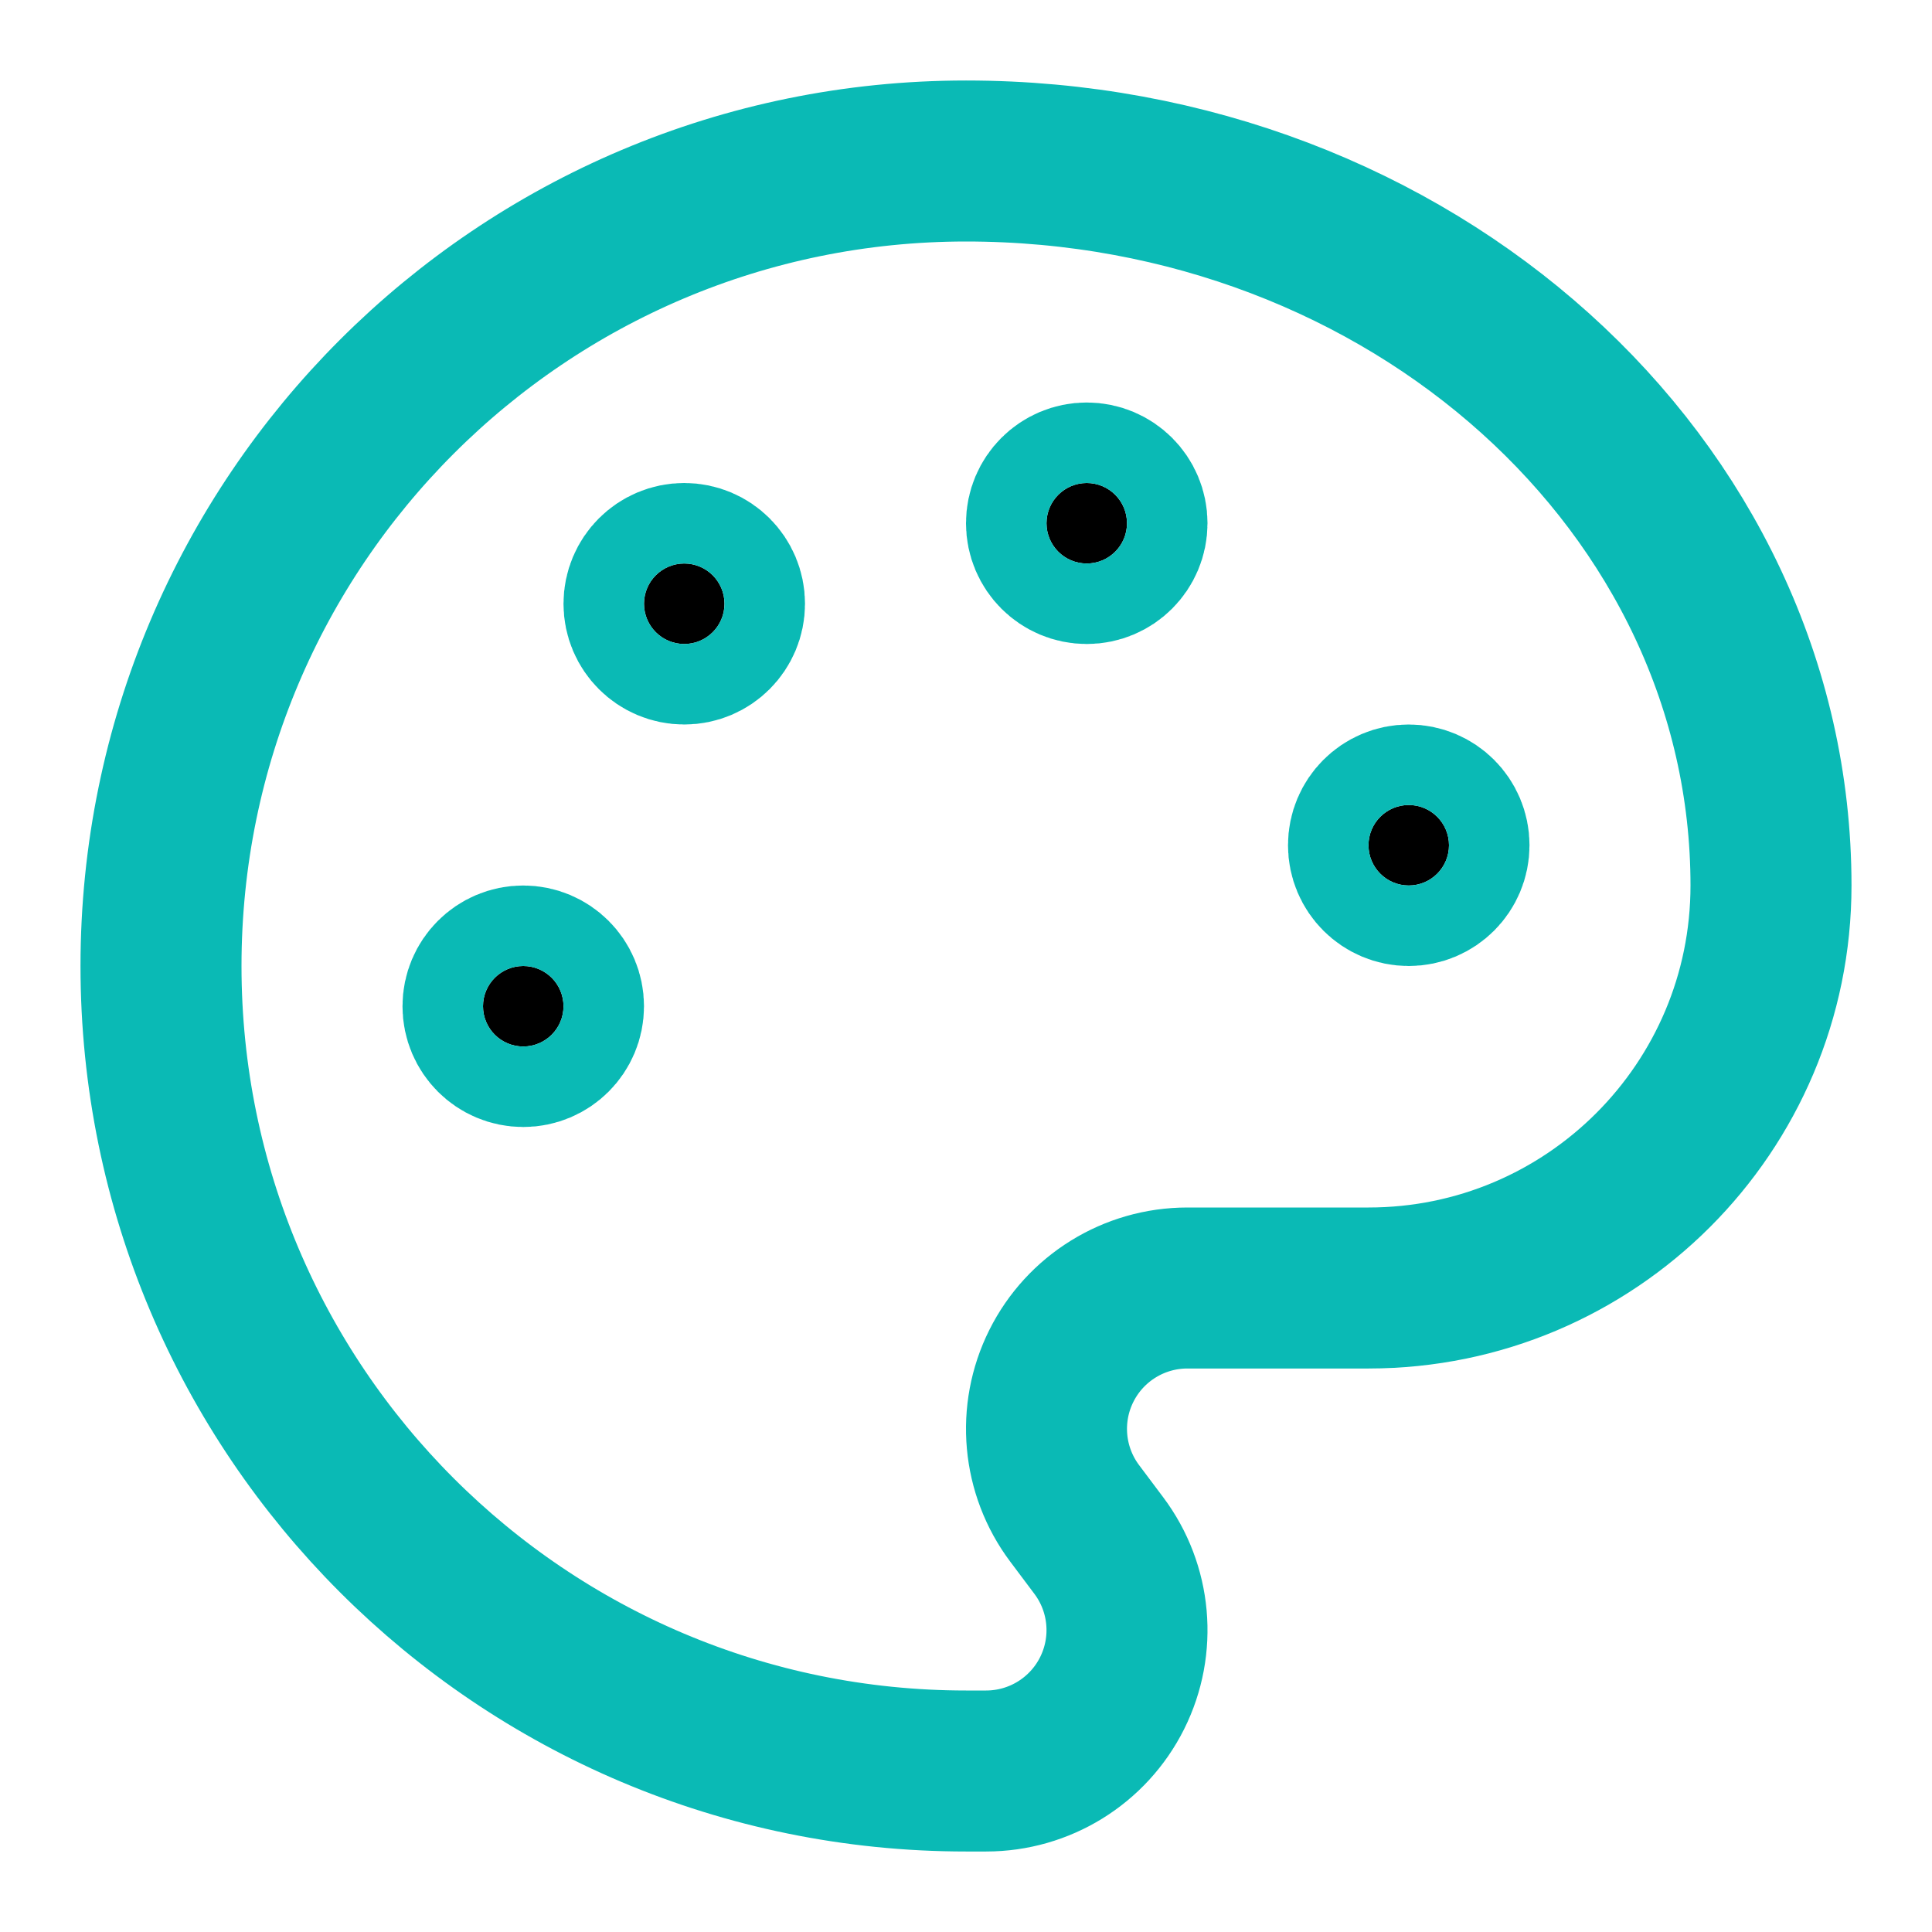
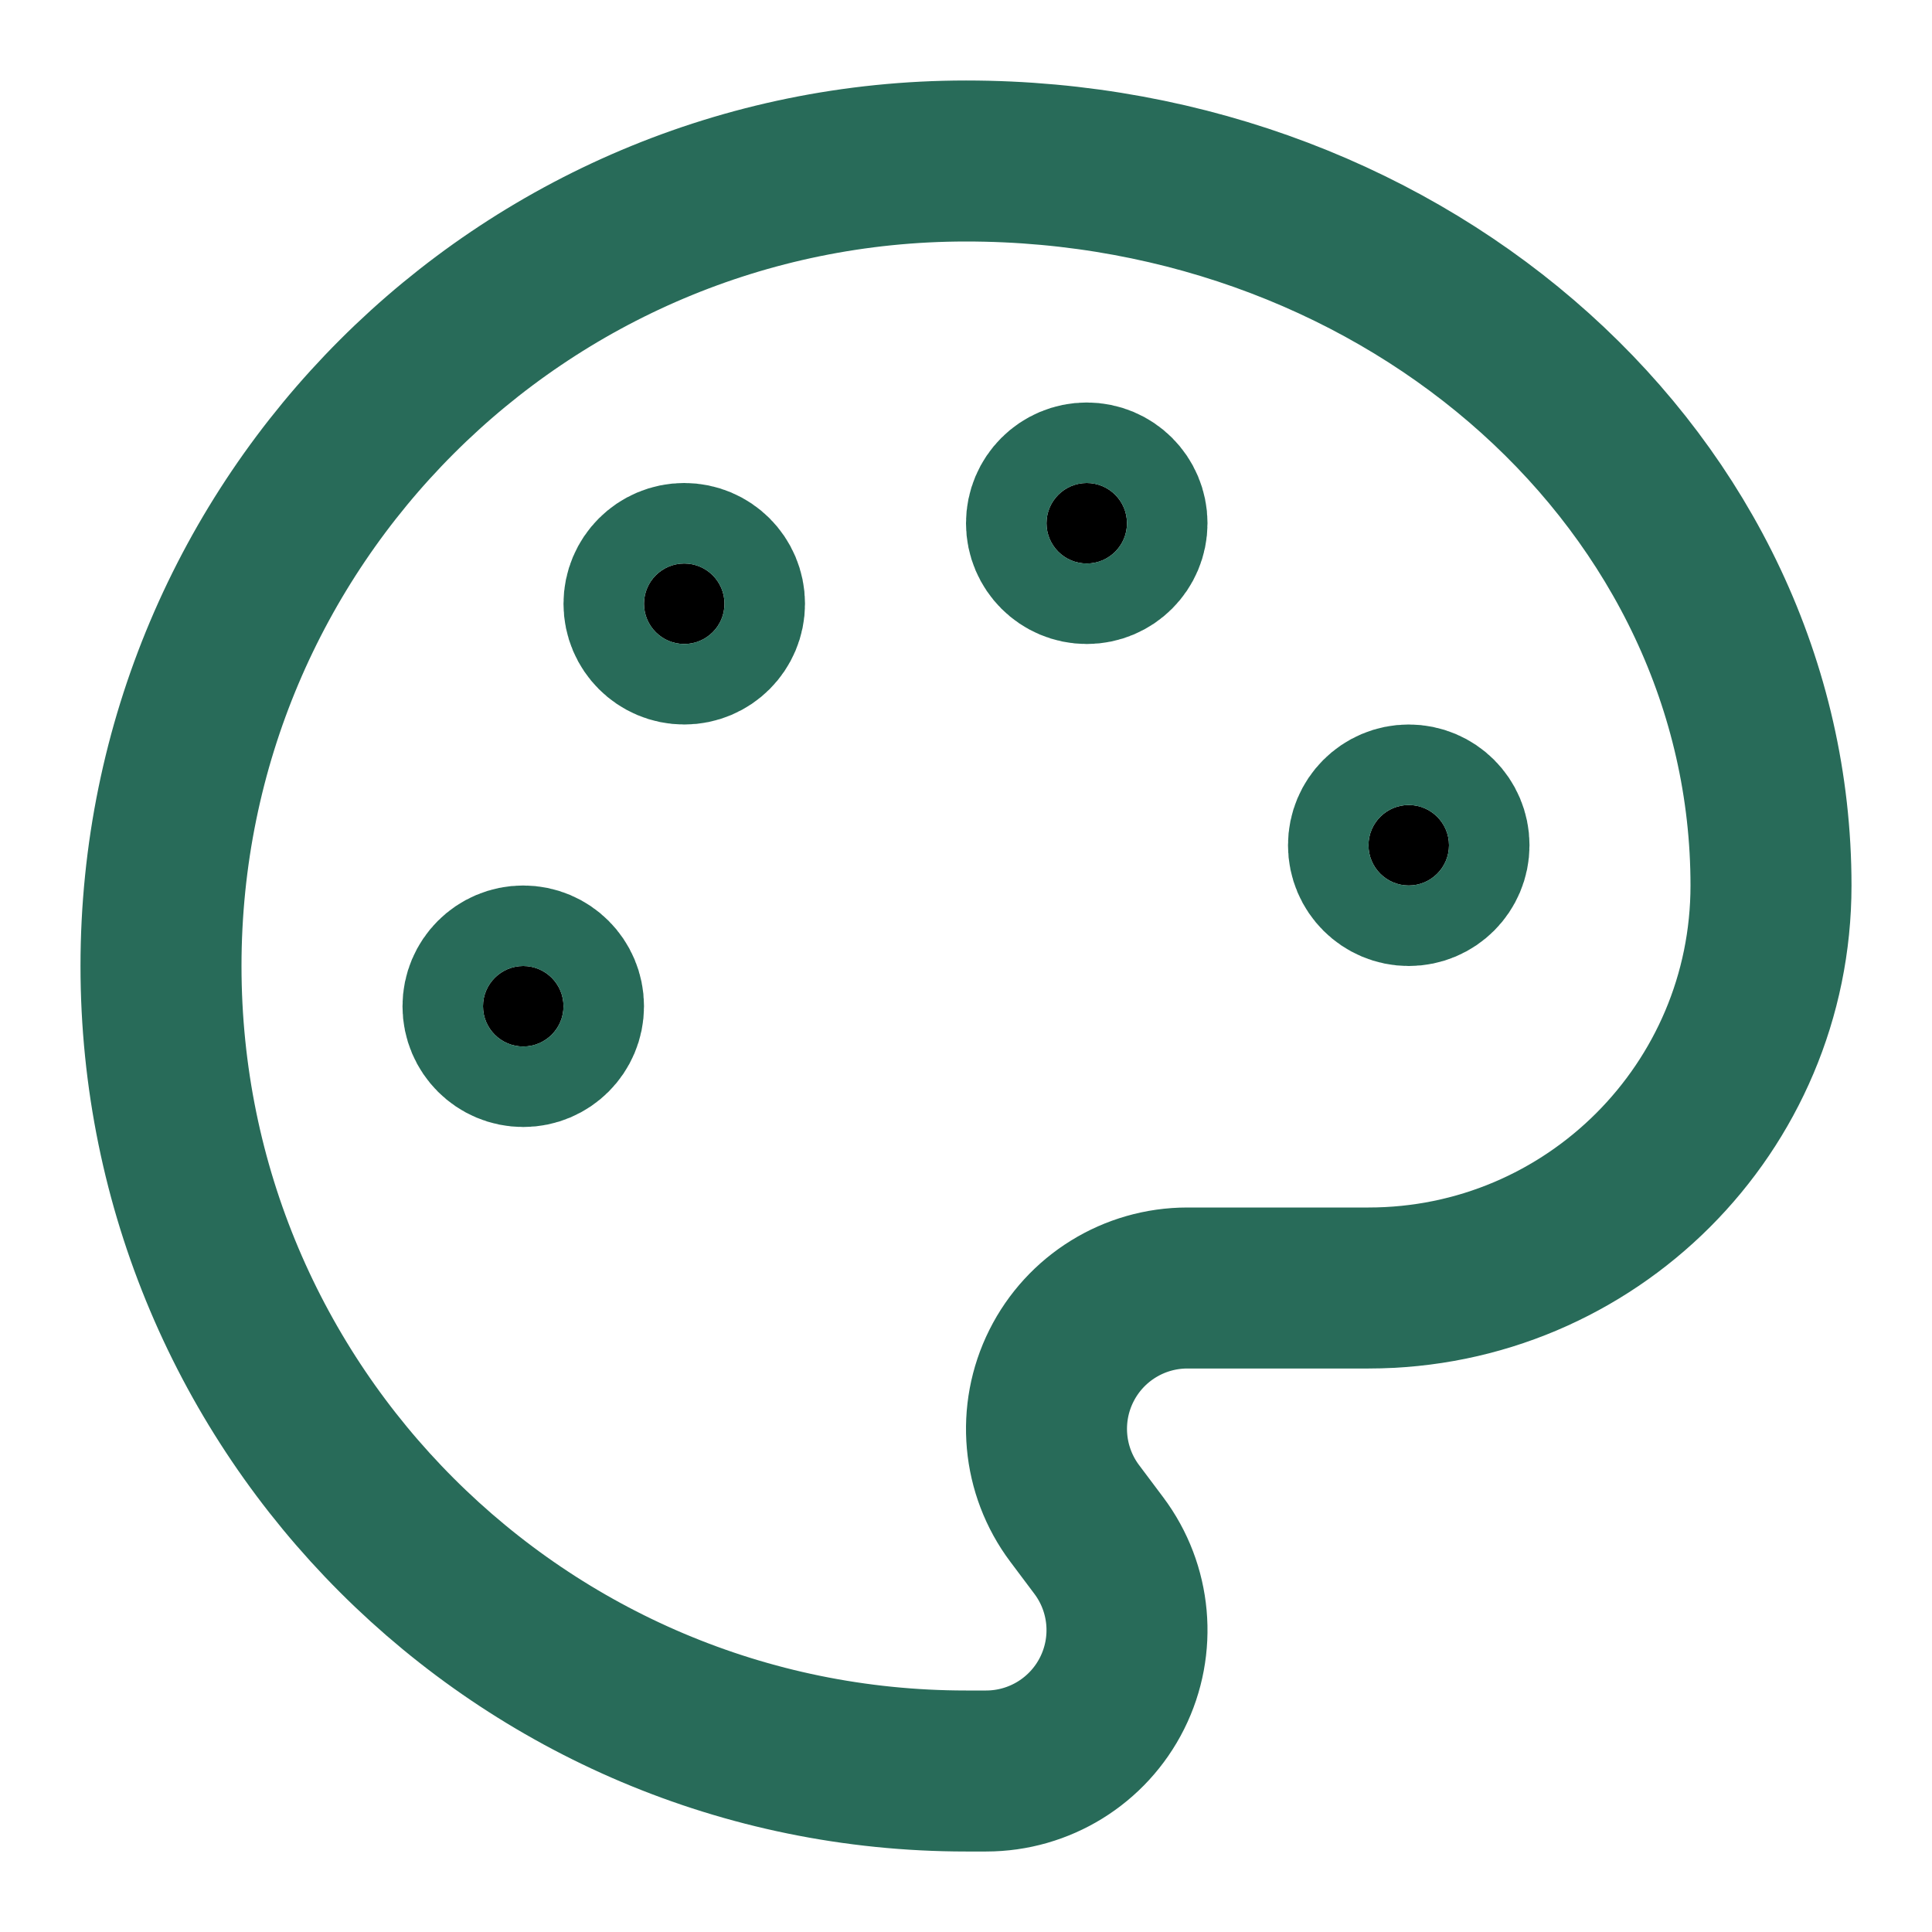
- <svg xmlns="http://www.w3.org/2000/svg" class="lucide lucide-palette" width="24" height="24" viewBox="0 0 24 24" fill="none" stroke="#0ABAB5" stroke-width="2" stroke-linecap="round" stroke-linejoin="round">
+ <svg xmlns="http://www.w3.org/2000/svg" class="lucide lucide-palette" width="24" height="24" viewBox="0 0 24 24" fill="none" stroke="#286b59" stroke-width="2" stroke-linecap="round" stroke-linejoin="round">
  <path d="M12 22a1 1 0 0 1 0-20 10 9 0 0 1 10 9 5 5 0 0 1-5 5h-2.25a1.75 1.75 0 0 0-1.4 2.8l.3.4a1.75 1.75 0 0 1-1.4 2.8z" />
  <circle cx="13.5" cy="6.5" r=".5" fill="currentColor" />
  <circle cx="17.5" cy="10.5" r=".5" fill="currentColor" />
  <circle cx="6.5" cy="12.5" r=".5" fill="currentColor" />
  <circle cx="8.5" cy="7.5" r=".5" fill="currentColor" />
</svg>
